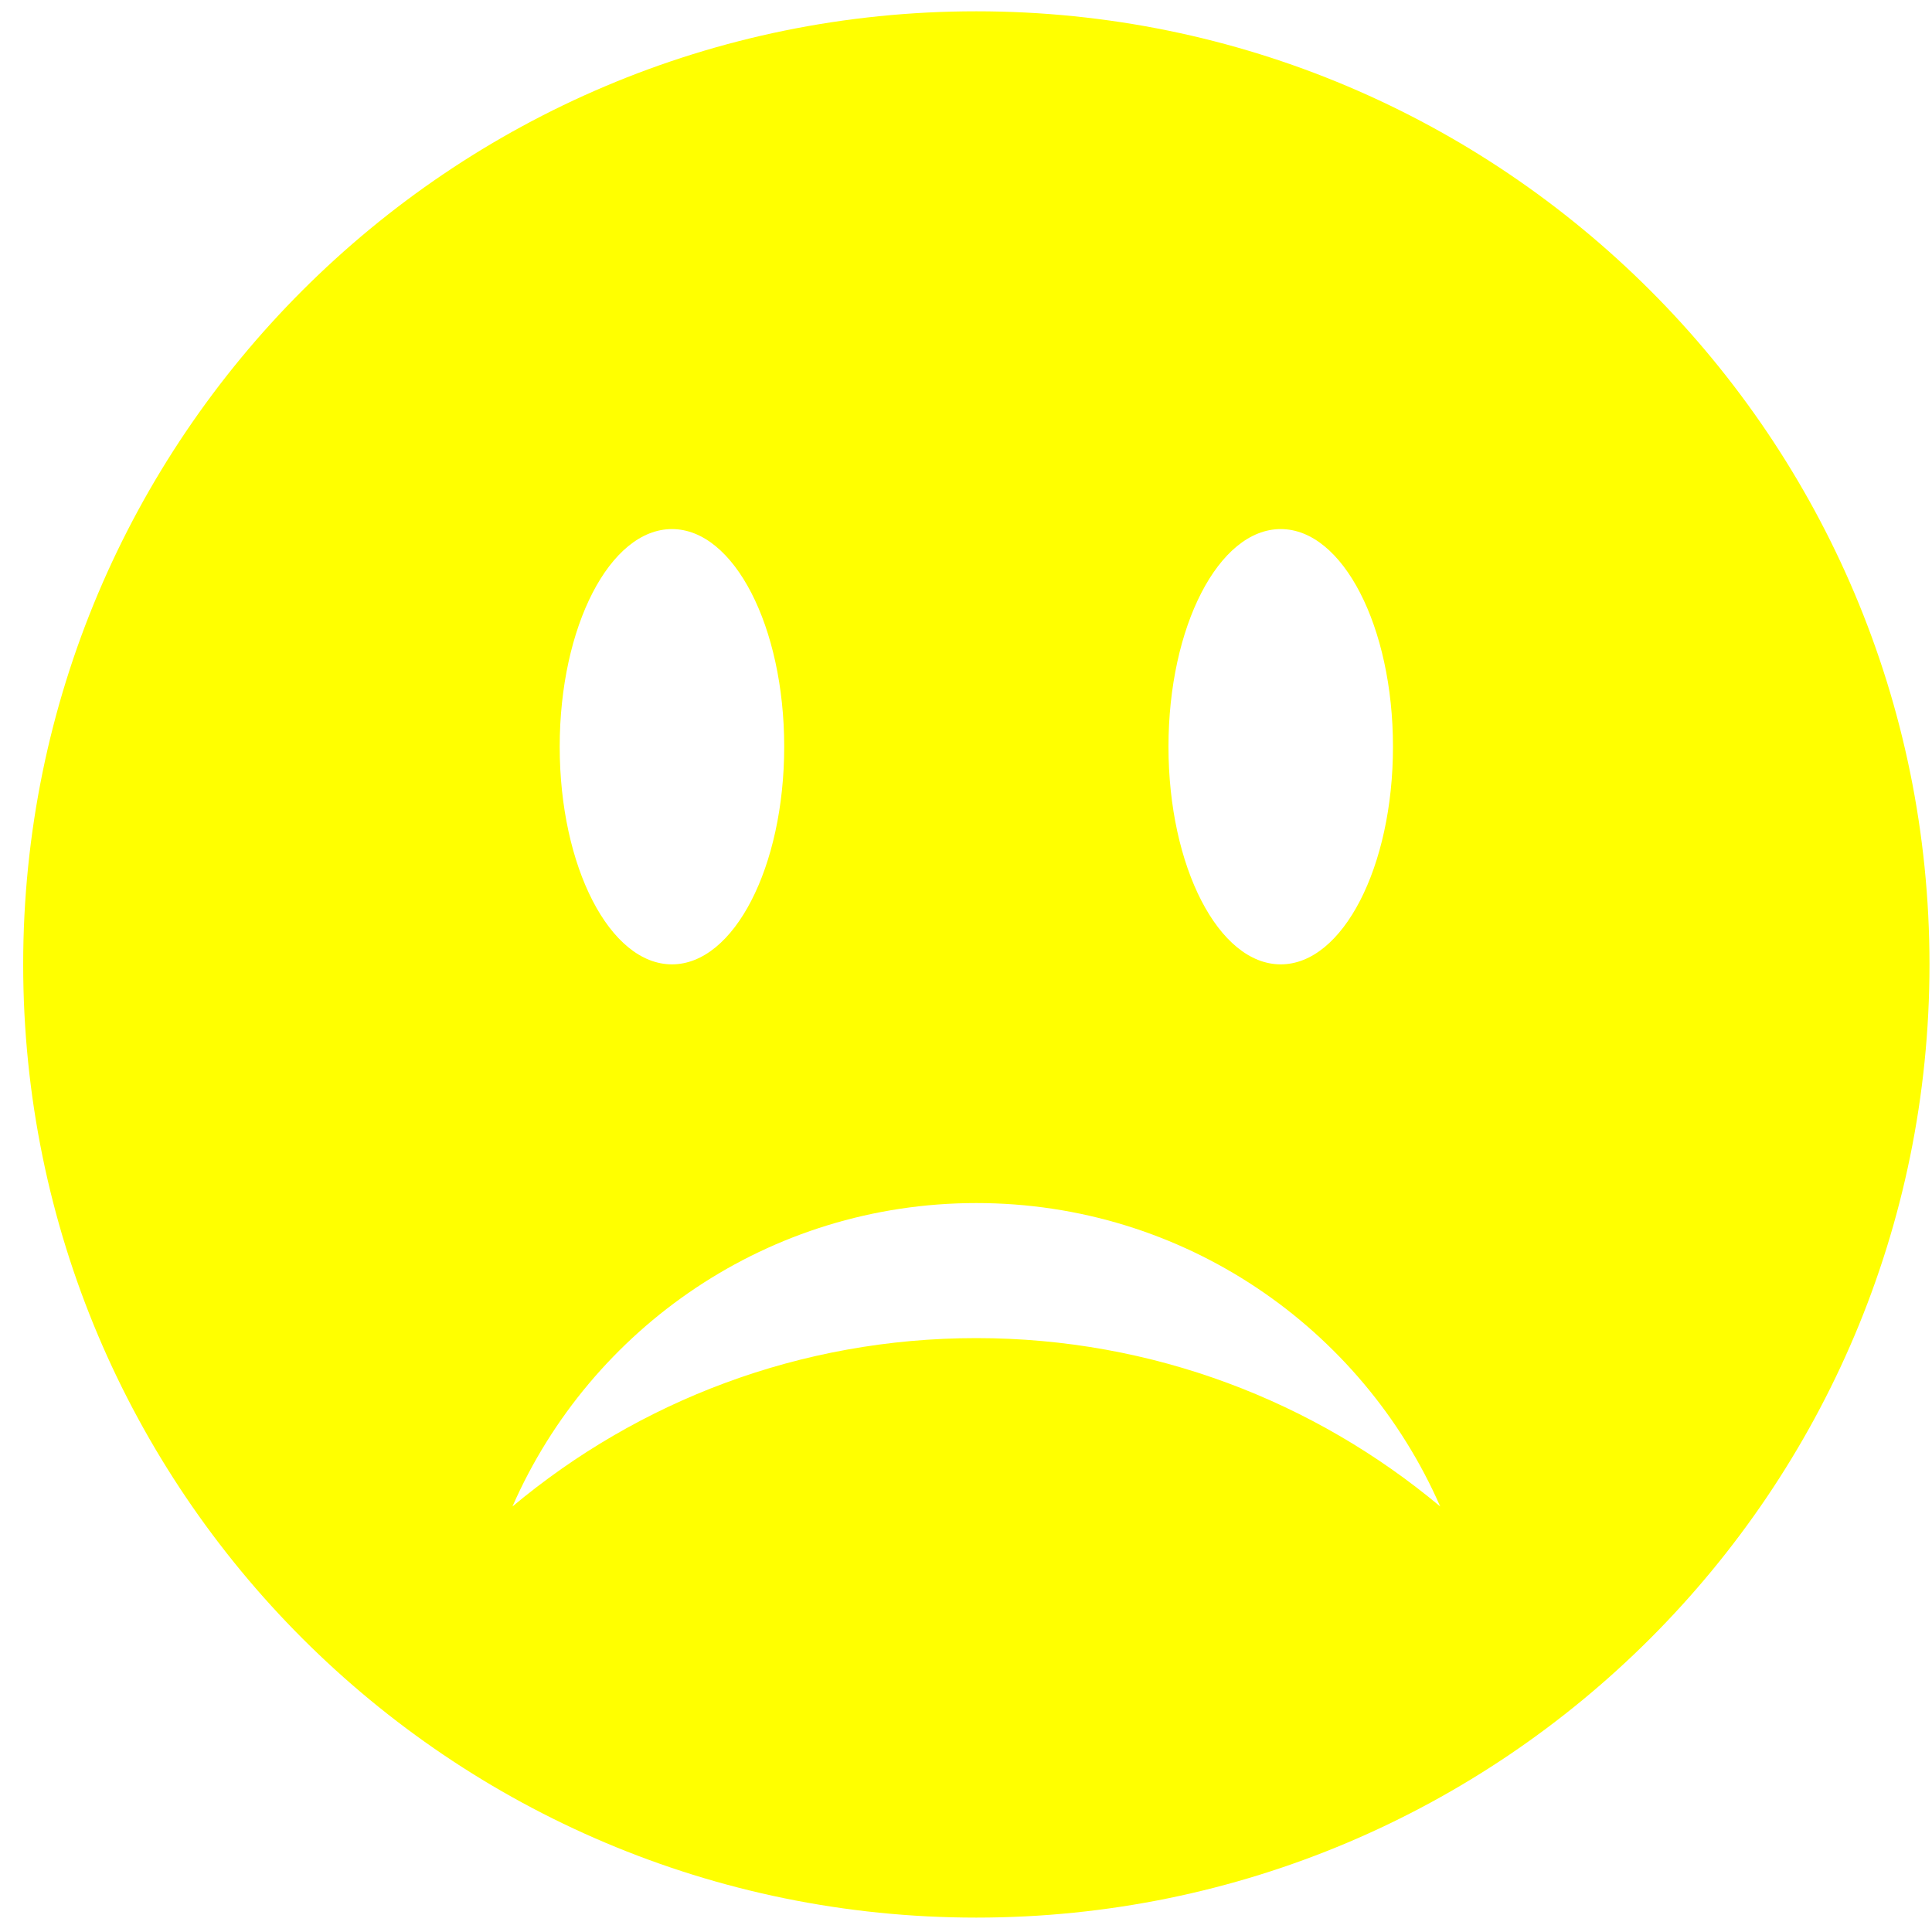
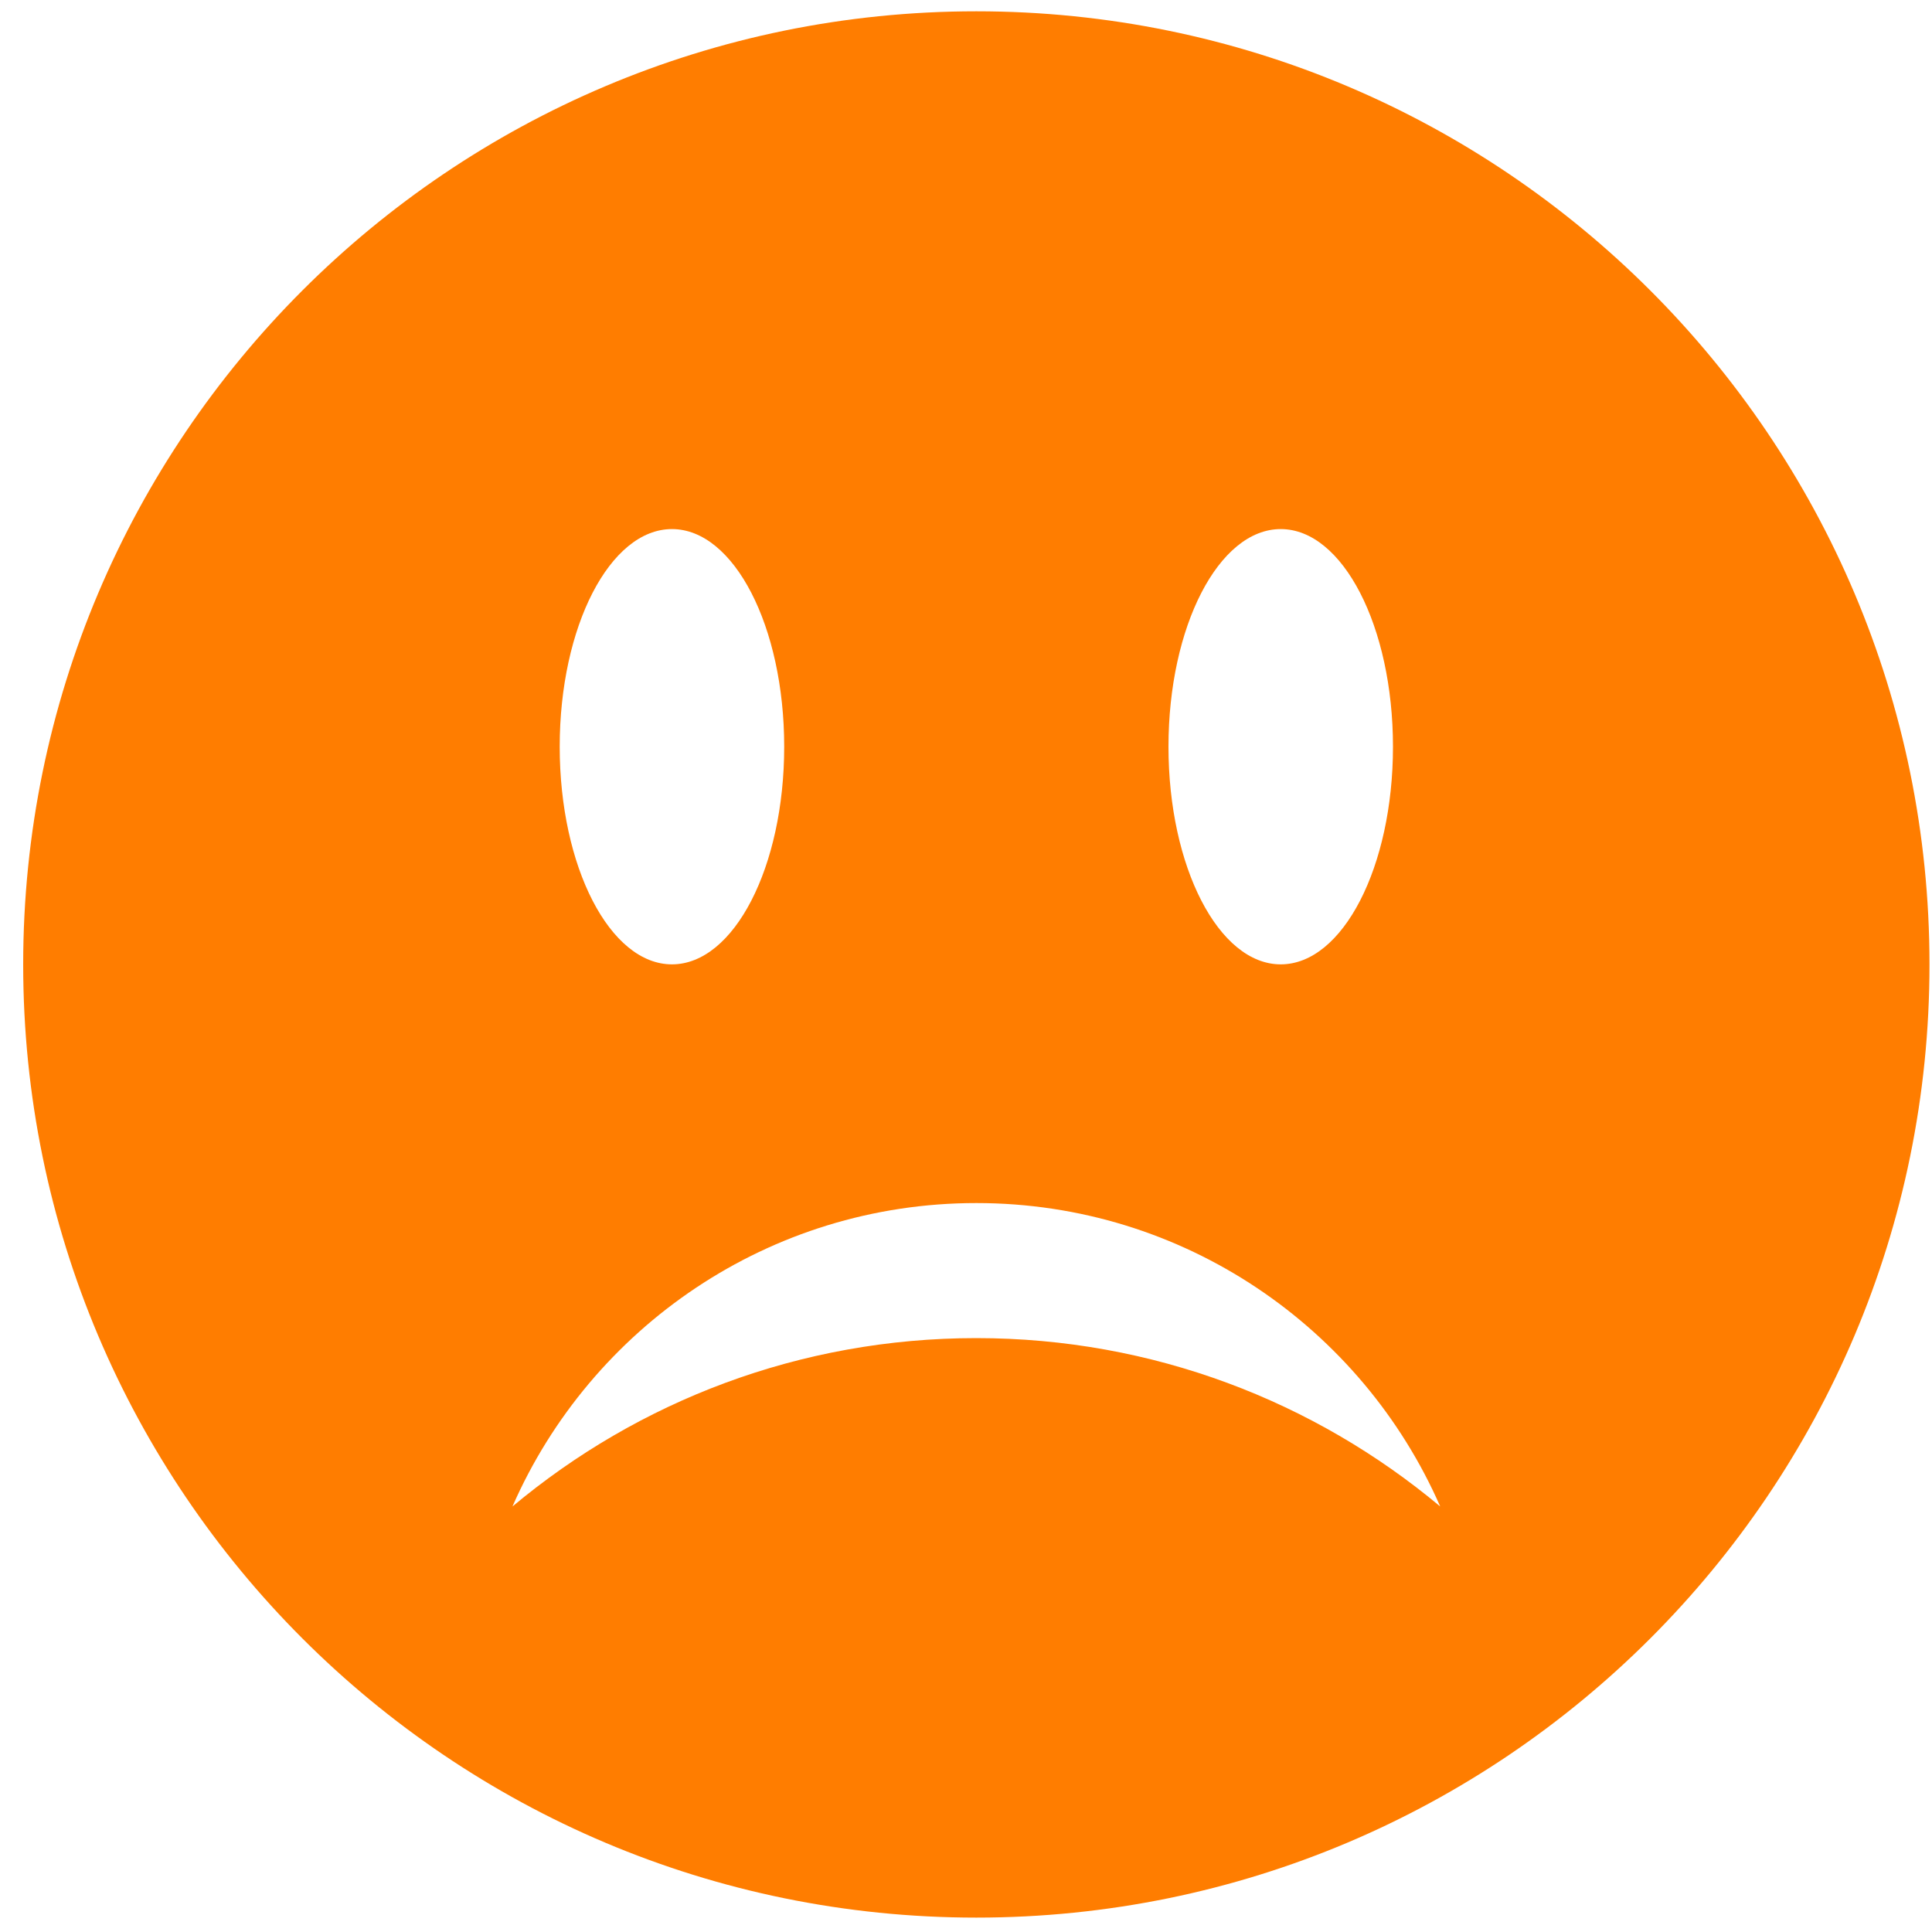
<svg xmlns="http://www.w3.org/2000/svg" version="1.1" viewBox="0 0 20 20">
-   <path d="m10.107 0.117c-5.449 0-9.867 4.418-9.867 9.867 0 5.449 4.418 9.867 9.867 9.867 5.449 0 9.867-4.418 9.867-9.867 0-5.449-4.418-9.867-9.867-9.867zm3.151 5.36c0.642 0 1.162 1.009 1.162 2.253s-0.52 2.253-1.162 2.253c-0.642 0-1.162-1.009-1.162-2.253 0-1.244 0.52-2.253 1.162-2.253zm-6.302 0c0.642 0 1.162 1.009 1.162 2.253s-0.52 2.253-1.162 2.253c-0.642 0-1.162-1.009-1.162-2.253 0-1.244 0.52-2.253 1.162-2.253zm3.151 8.375c-1.828 0-3.502 0.655-4.802 1.743 0.81-1.849 2.655-3.141 4.802-3.141 2.147 0 3.992 1.292 4.802 3.141-1.3-1.087-2.974-1.743-4.802-1.743z" fill="#ff0" stroke-width=".22" />
+   <path d="m10.107 0.117c-5.449 0-9.867 4.418-9.867 9.867 0 5.449 4.418 9.867 9.867 9.867 5.449 0 9.867-4.418 9.867-9.867 0-5.449-4.418-9.867-9.867-9.867zm3.151 5.36c0.642 0 1.162 1.009 1.162 2.253s-0.52 2.253-1.162 2.253c-0.642 0-1.162-1.009-1.162-2.253 0-1.244 0.52-2.253 1.162-2.253zm-6.302 0c0.642 0 1.162 1.009 1.162 2.253s-0.52 2.253-1.162 2.253c-0.642 0-1.162-1.009-1.162-2.253 0-1.244 0.52-2.253 1.162-2.253zm3.151 8.375c-1.828 0-3.502 0.655-4.802 1.743 0.81-1.849 2.655-3.141 4.802-3.141 2.147 0 3.992 1.292 4.802 3.141-1.3-1.087-2.974-1.743-4.802-1.743z" fill="#ff7d00" stroke-width=".22" />
</svg>
